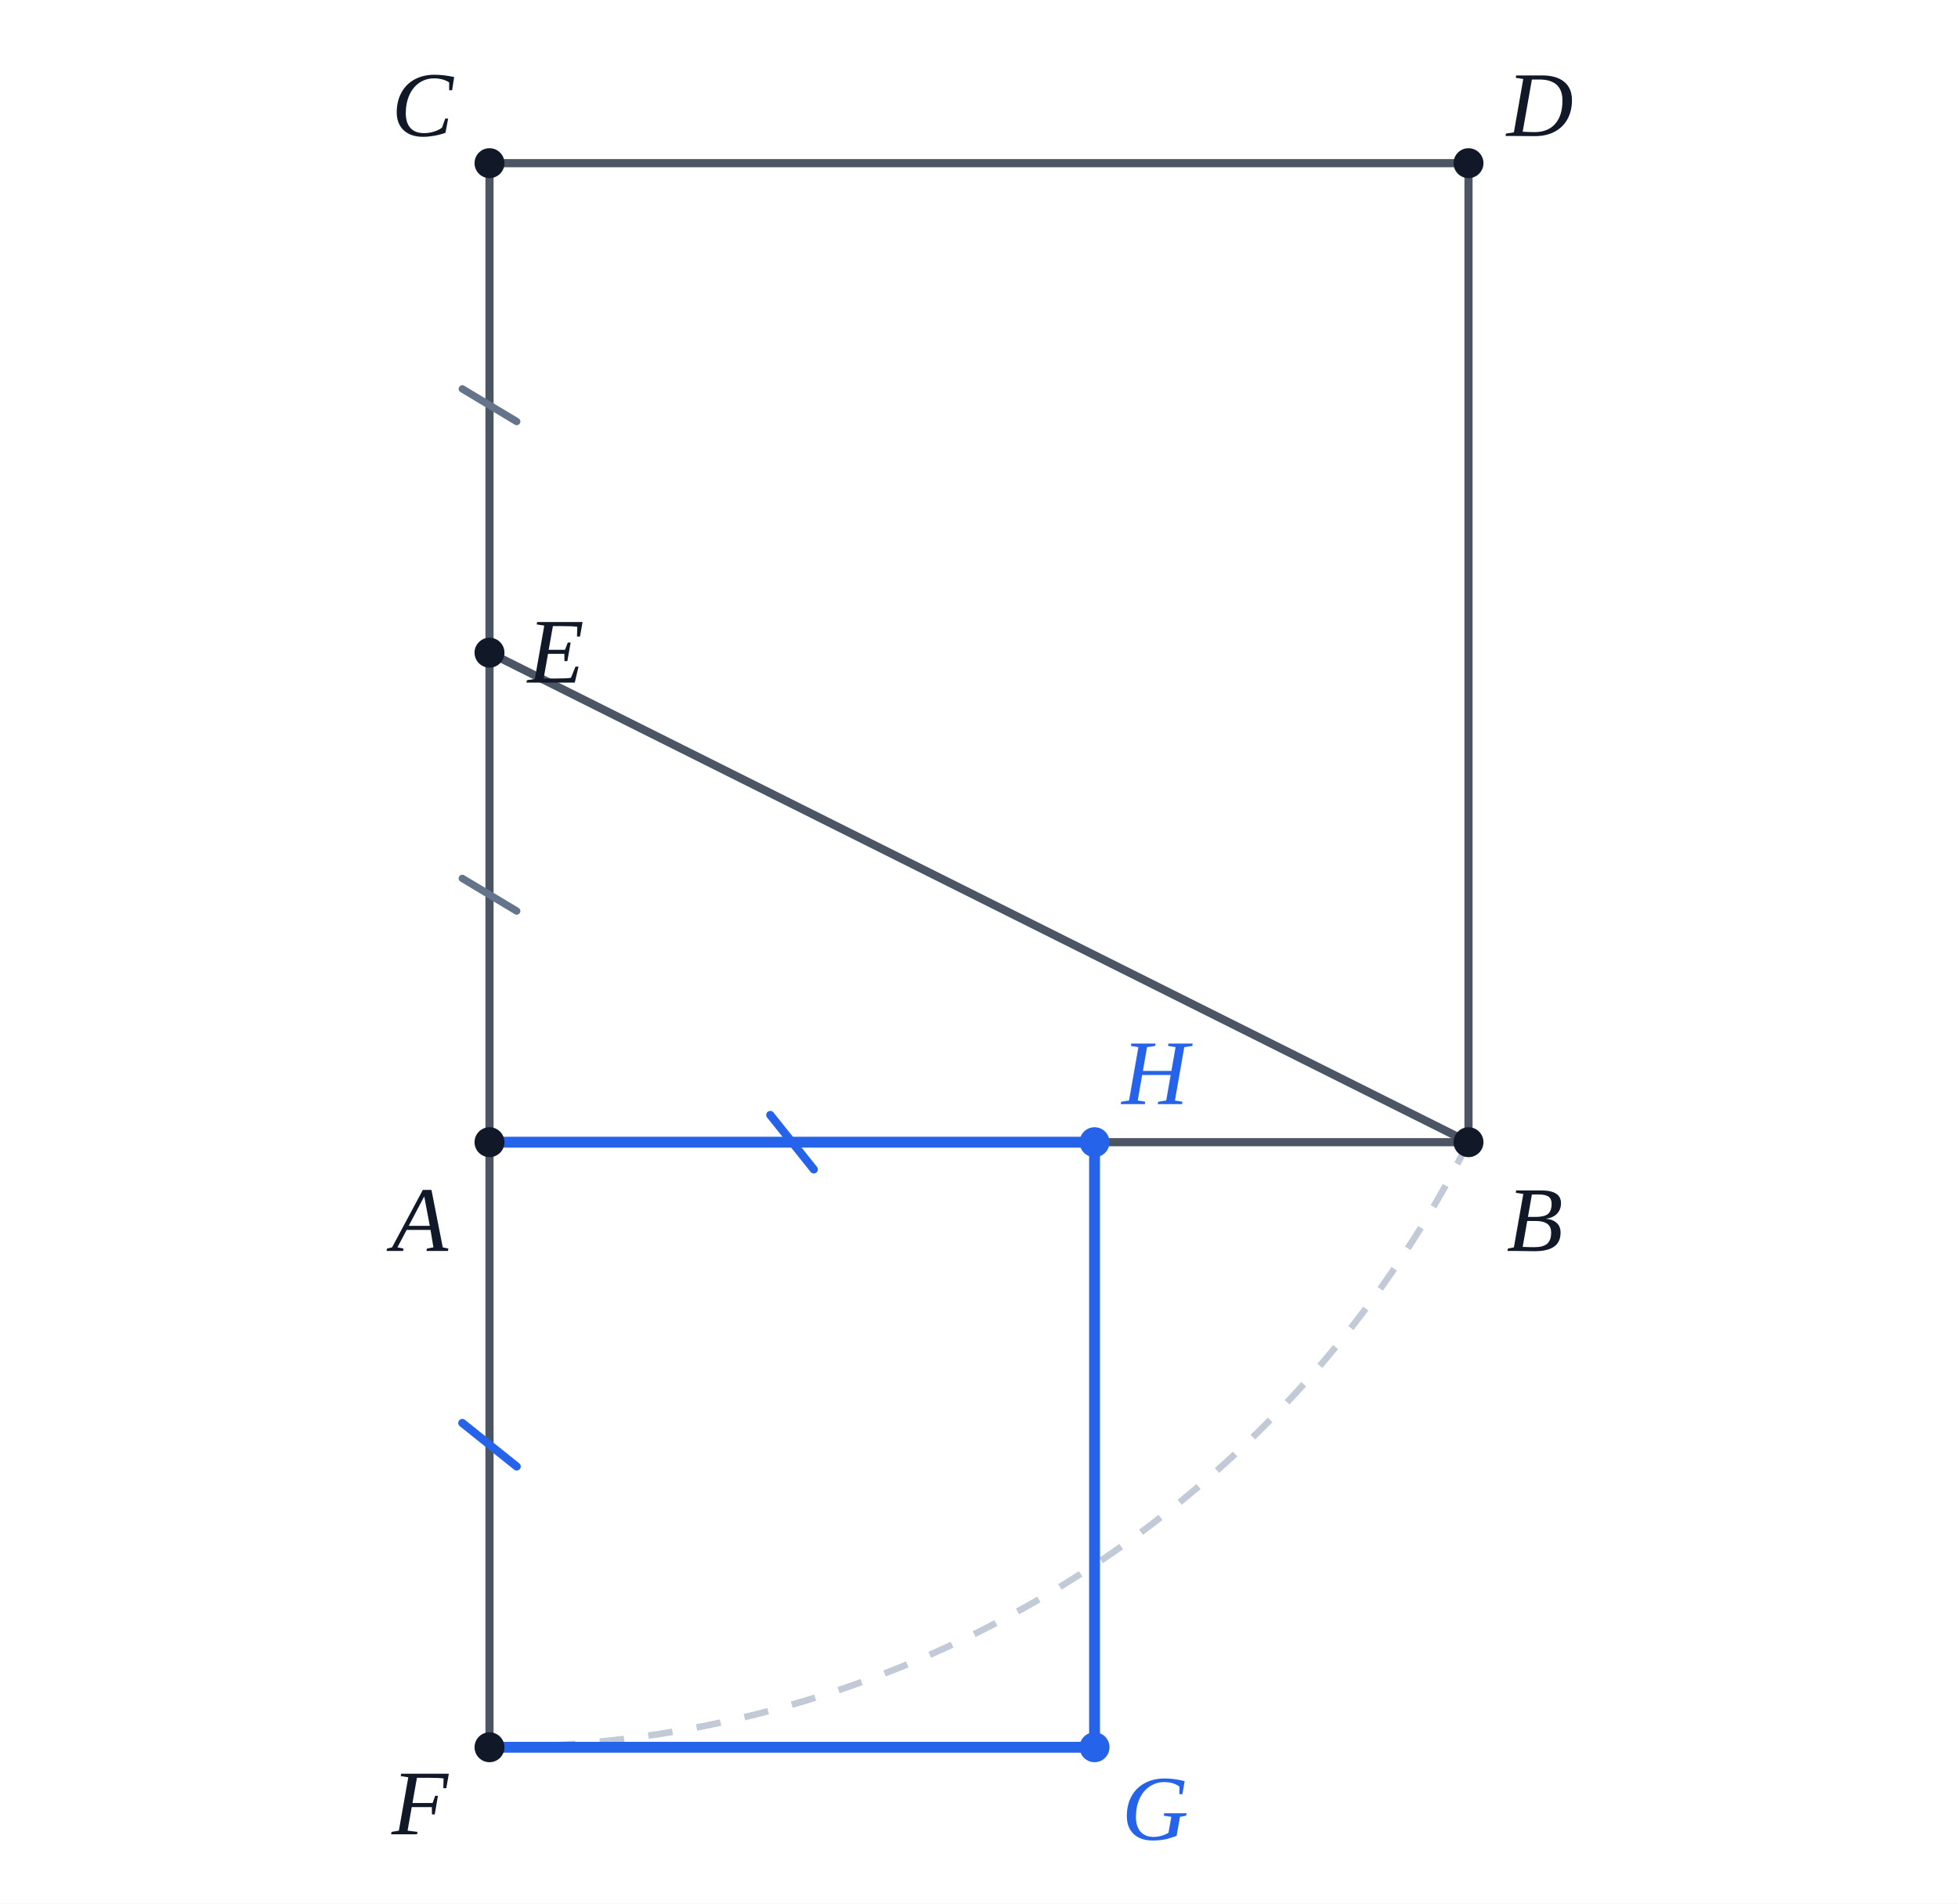
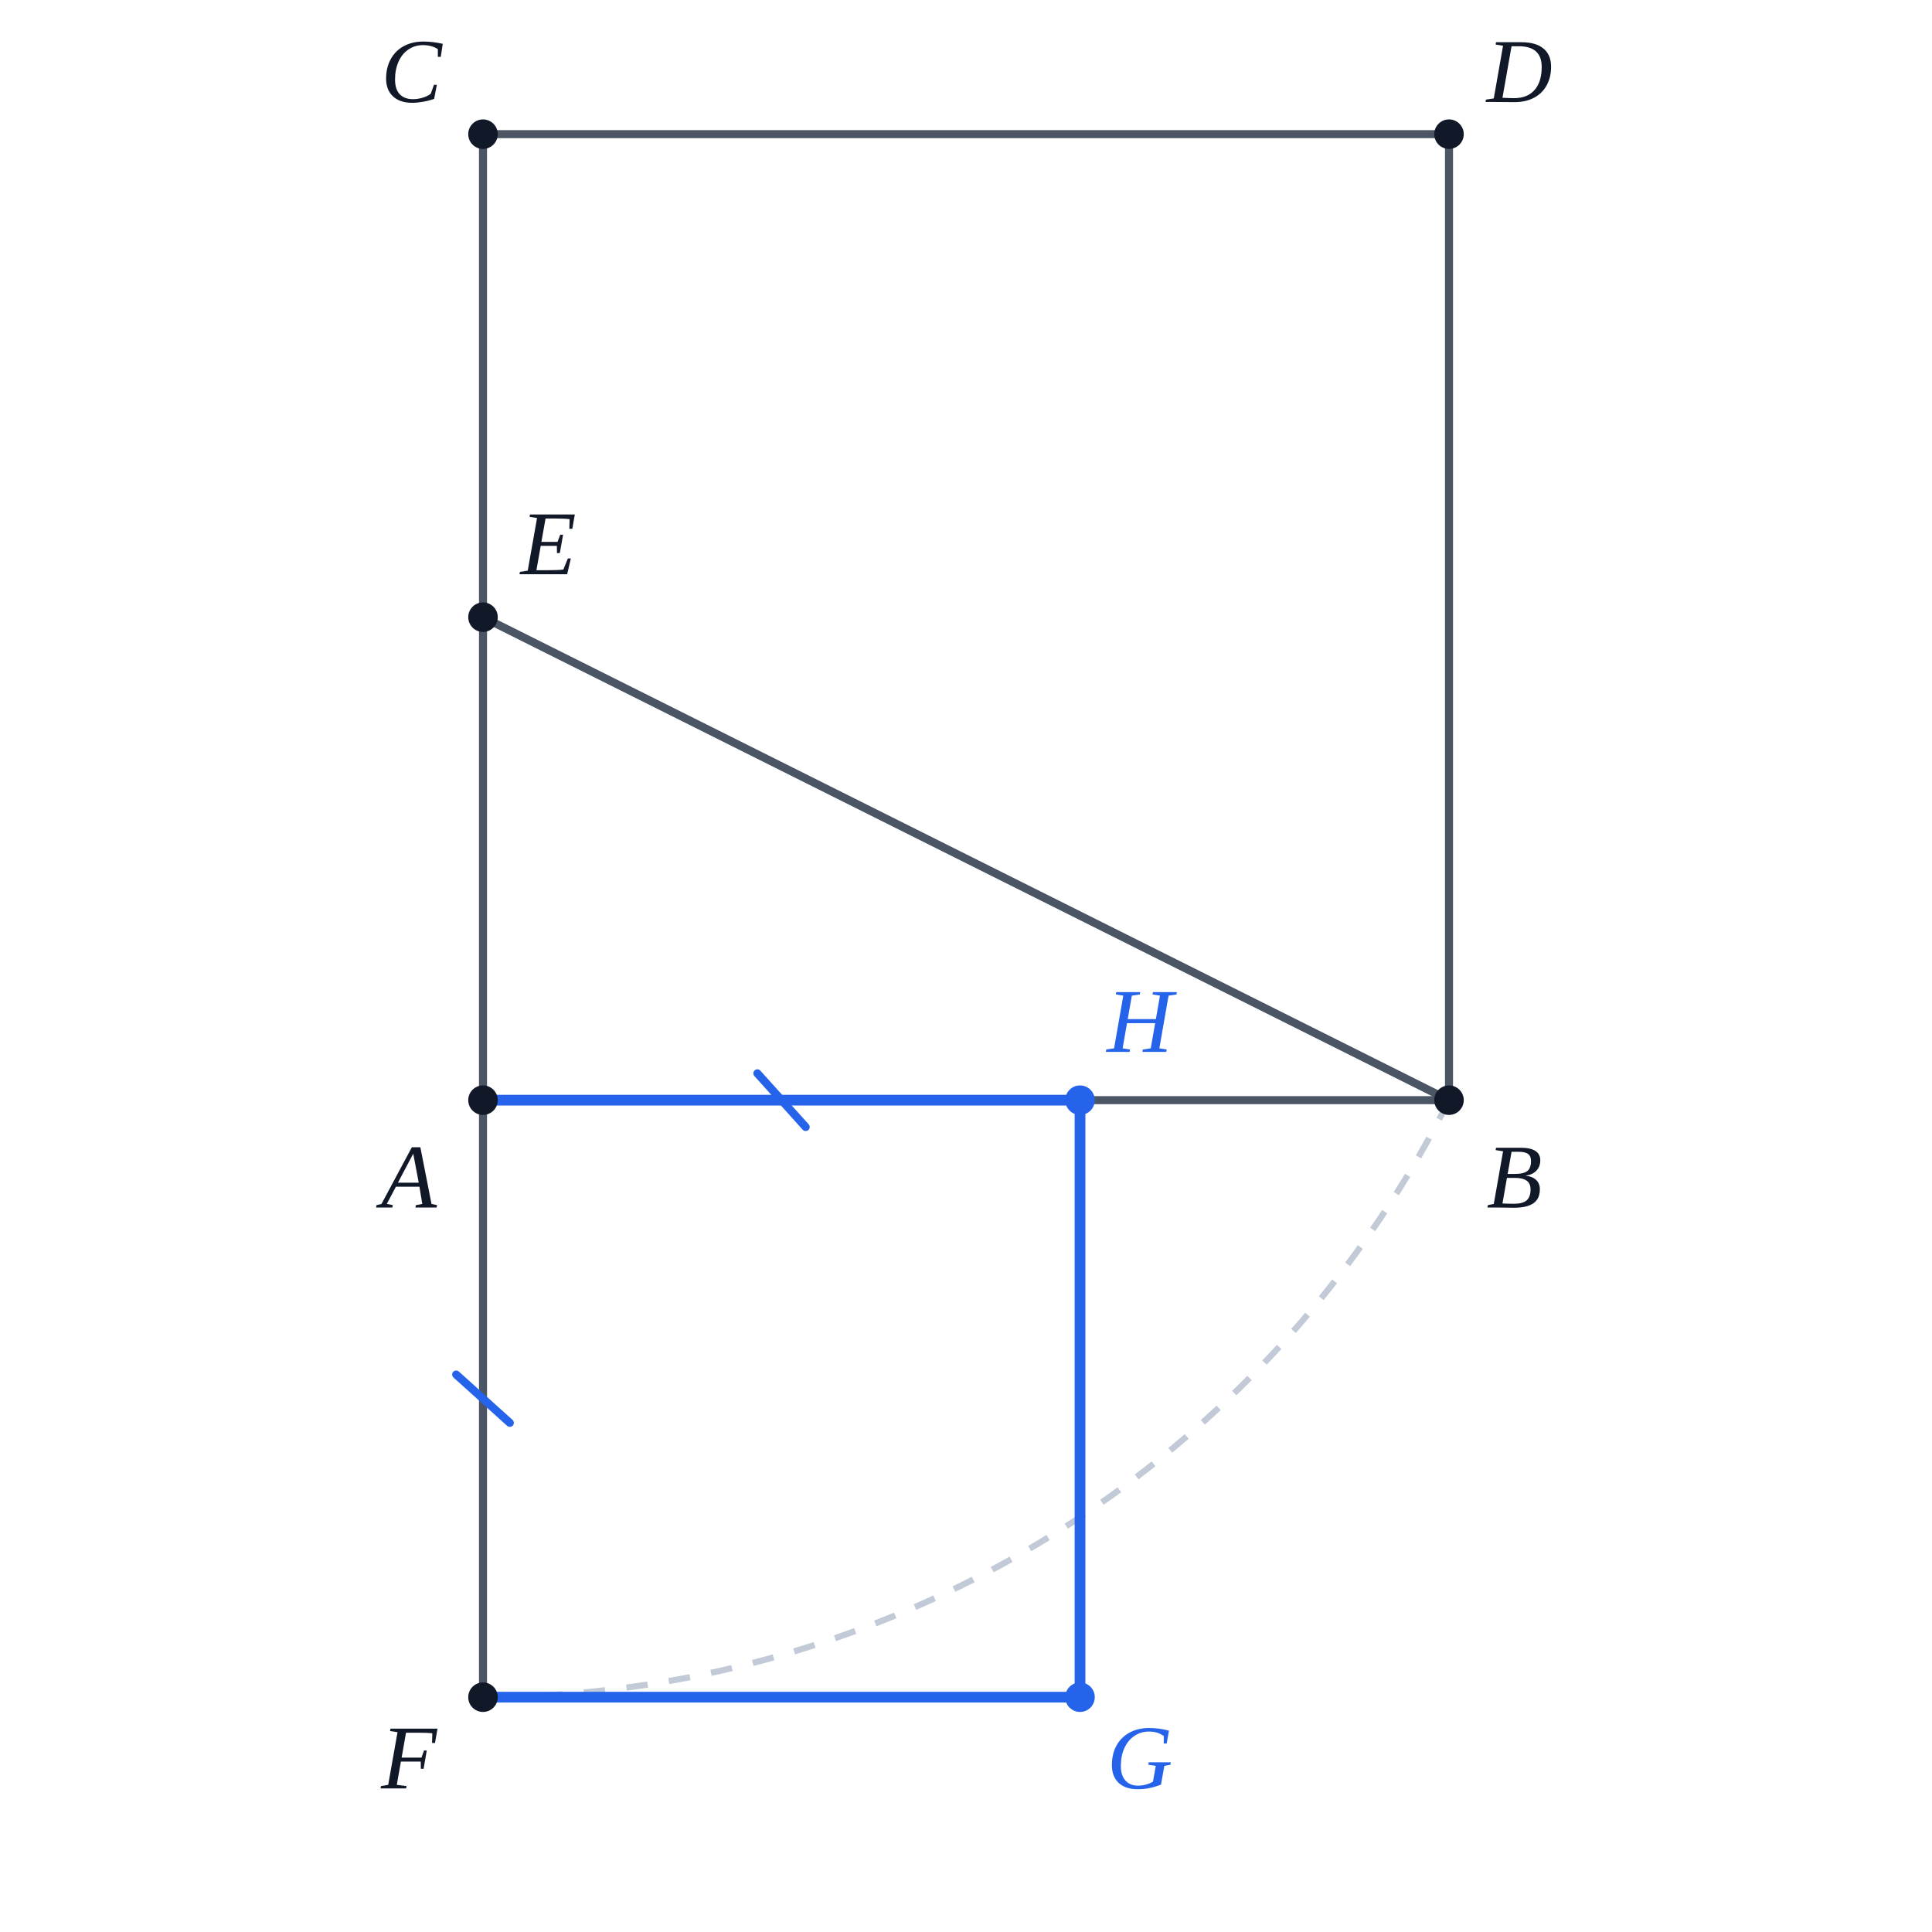
- <svg xmlns="http://www.w3.org/2000/svg" width="720" height="700" viewBox="0 0 720 700" role="img" aria-labelledby="title desc">
-   <rect width="720" height="700" fill="#ffffff" />
+ <svg xmlns="http://www.w3.org/2000/svg" width="720" height="720" viewBox="0 0 720 720" role="img" aria-labelledby="title desc">
+   <rect width="720" height="720" fill="#fff" />
  <style>
-   .old { stroke:#4b5563; stroke-width:3; fill:none; stroke-linecap:round; stroke-linejoin:round; }
-   .new { stroke:#2563eb; stroke-width:4; fill:none; stroke-linecap:round; stroke-linejoin:round; }
-   .aux { stroke:#2563eb; stroke-width:2.8; fill:none; stroke-dasharray:10 9; opacity:.86; }
-   .aux-old { stroke:#94a3b8; stroke-width:2.4; fill:none; stroke-dasharray:9 9; opacity:.58; }
-   .point { fill:#111827; }
-   .point-new { fill:#2563eb; }
-   .label { font-family:"STIX Two Math","Times New Roman",serif; font-style:italic; font-size:34px; fill:#111827; }
-   .label-new { font-family:"STIX Two Math","Times New Roman",serif; font-style:italic; font-size:34px; fill:#2563eb; }
-   .tick { stroke:#2563eb; stroke-width:3; stroke-linecap:round; }
-   .tick-old { stroke:#64748b; stroke-width:2.7; stroke-linecap:round; }
- </style>
-   <line x1="180.00" y1="420.00" x2="540.00" y2="420.00" class="old" />
-   <line x1="180.00" y1="420.00" x2="180.00" y2="60.00" class="old" />
-   <line x1="180.00" y1="60.00" x2="540.00" y2="60.00" class="old" />
-   <line x1="540.00" y1="60.00" x2="540.00" y2="420.00" class="old" />
-   <line x1="170" y1="143" x2="190" y2="155" class="tick-old" />
-   <line x1="170" y1="323" x2="190" y2="335" class="tick-old" />
-   <line x1="180.00" y1="240.00" x2="540.00" y2="420.00" class="old" />
-   <polyline points="540.00,420.00 537.19,425.51 534.29,430.98 531.32,436.41 528.25,441.79 525.11,447.12 521.89,452.40 518.58,457.63 515.19,462.81 511.73,467.94 508.18,473.02 504.56,478.03 500.86,483.00 497.09,487.90 493.24,492.75 489.32,497.53 485.32,502.26 481.25,506.92 477.11,511.52 472.90,516.06 468.62,520.53 464.27,524.94 459.86,529.27 455.38,533.54 450.83,537.74 446.22,541.87 441.55,545.93 436.81,549.92 432.02,553.83 427.16,557.67 422.25,561.43 417.28,565.12 412.25,568.73 407.17,572.26 402.03,575.71 396.84,579.09 391.60,582.38 386.31,585.59 380.97,588.73 375.59,591.77 370.16,594.74 364.68,597.62 359.16,600.42 353.60,603.13 347.99,605.76 342.35,608.30 336.67,610.75 330.95,613.12 325.19,615.39 319.40,617.58 313.58,619.68 307.73,621.69 301.84,623.61 295.93,625.44 289.99,627.17 284.02,628.82 278.03,630.37 272.02,631.83 265.98,633.20 259.92,634.48 253.85,635.66 247.76,636.75 241.65,637.74 235.52,638.64 229.39,639.45 223.24,640.16 217.08,640.78 210.92,641.30 204.74,641.73 198.56,642.06 192.38,642.30 186.19,642.44 180.00,642.49" class="aux-old" />
-   <line x1="180.00" y1="420.00" x2="180.00" y2="642.49" class="old" />
-   <line x1="180.00" y1="420.00" x2="402.49" y2="420.00" class="new" />
-   <line x1="402.49" y1="420.00" x2="402.49" y2="642.49" class="new" />
-   <line x1="402.49" y1="642.49" x2="180.00" y2="642.49" class="new" />
-   <circle cx="180.00" cy="420.00" r="5.5" class="point" />
-   <text x="144.00" y="460.00" class="label">A</text>
-   <circle cx="540.00" cy="420.00" r="5.5" class="point" />
-   <text x="554.00" y="460.00" class="label">B</text>
-   <circle cx="180.00" cy="60.00" r="5.5" class="point" />
-   <text x="144.00" y="50.00" class="label">C</text>
-   <circle cx="540.00" cy="60.00" r="5.5" class="point" />
-   <text x="554.00" y="50.00" class="label">D</text>
-   <circle cx="180.00" cy="240.00" r="5.5" class="point" />
-   <text x="194.00" y="251.00" class="label">E</text>
-   <circle cx="180.00" cy="642.49" r="5.5" class="point" />
-   <text x="144.00" y="674.49" class="label">F</text>
-   <circle cx="402.49" cy="420.00" r="5.5" class="point-new" />
-   <text x="412.49" y="406.00" class="label-new">H</text>
-   <circle cx="402.49" cy="642.49" r="5.5" class="point-new" />
-   <text x="412.49" y="676.49" class="label-new">G</text>
-   <line x1="170" y1="523.25" x2="190" y2="539.25" class="tick" />
-   <line x1="283.25" y1="410" x2="299.25" y2="430" class="tick" />
+ .old{stroke:#4b5563;stroke-width:3;fill:none;stroke-linecap:round;stroke-linejoin:round}
+ .new{stroke:#2563eb;stroke-width:4;fill:none;stroke-linecap:round;stroke-linejoin:round}
+ .aux{stroke:#2563eb;stroke-width:2.8;fill:none;stroke-dasharray:9 8;opacity:.85}
+ .auxold{stroke:#94a3b8;stroke-width:2.3;fill:none;stroke-dasharray:8 8;opacity:.58}
+ .point{fill:#111827}.pointnew{fill:#2563eb}
+ .label{font-family:"STIX Two Math","Times New Roman",serif;font-style:italic;font-size:34px;fill:#111827}
+ .labelnew{font-family:"STIX Two Math","Times New Roman",serif;font-style:italic;font-size:34px;fill:#2563eb}
+ .tick{stroke:#2563eb;stroke-width:3;stroke-linecap:round}
+ .tickold{stroke:#64748b;stroke-width:2.6;stroke-linecap:round}</style>
+   <line x1="180" y1="410" x2="540" y2="410" class="old" />
+   <line x1="180" y1="410" x2="180" y2="50" class="old" />
+   <line x1="180" y1="50" x2="540" y2="50" class="old" />
+   <line x1="540" y1="50" x2="540" y2="410" class="old" />
+   <line x1="180" y1="230" x2="540" y2="410" class="old" />
+   <line x1="180" y1="410" x2="180" y2="632.492" class="old" />
+   <polyline points="540.00,410.00 537.47,414.96 534.88,419.89 532.22,424.79 529.49,429.64 526.69,434.46 523.83,439.24 520.90,443.98 517.91,448.67 514.85,453.33 511.73,457.94 508.54,462.51 505.29,467.04 501.98,471.51 498.61,475.95 495.17,480.33 491.68,484.67 488.12,488.96 484.51,493.20 480.84,497.39 477.11,501.52 473.32,505.61 469.48,509.64 465.58,513.62 461.63,517.55 457.63,521.42 453.57,525.23 449.45,528.99 445.29,532.69 441.08,536.33 436.81,539.92 432.50,543.44 428.14,546.90 423.73,550.31 419.27,553.65 414.77,556.93 410.22,560.15 405.63,563.30 401.00,566.39 396.32,569.42 391.60,572.38 386.84,575.28 382.05,578.11 377.21,580.87 372.33,583.56 367.42,586.19 362.48,588.75 357.49,591.24 352.48,593.66 347.43,596.02 342.35,598.30 337.24,600.51 332.09,602.65 326.92,604.72 321.72,606.72 316.49,608.64 311.24,610.49 305.96,612.27 300.66,613.98 295.34,615.61 289.99,617.17 284.62,618.66 279.23,620.07 273.82,621.40 268.40,622.67 262.95,623.85 257.50,624.96 252.02,626.00 246.54,626.95 241.04,627.84 235.52,628.64 230.00,629.37 224.47,630.03 218.93,630.61 213.38,631.11 207.83,631.53 202.27,631.88 196.71,632.15 191.14,632.34 185.57,632.45 180.00,632.49" class="auxold" />
+   <line x1="180" y1="410" x2="402.492" y2="410" class="new" />
+   <line x1="402.492" y1="410" x2="402.492" y2="632.492" class="new" />
+   <line x1="402.492" y1="632.492" x2="180" y2="632.492" class="new" />
+   <circle cx="180" cy="410" r="5.5" class="point" />
+   <text x="142" y="450" class="label">A</text>
+   <circle cx="540" cy="410" r="5.5" class="point" />
+   <text x="554" y="450" class="label">B</text>
+   <circle cx="180" cy="50" r="5.5" class="point" />
+   <text x="142" y="38" class="label">C</text>
+   <circle cx="540" cy="50" r="5.5" class="point" />
+   <text x="554" y="38" class="label">D</text>
+   <circle cx="180" cy="230" r="5.5" class="point" />
+   <text x="194" y="214" class="label">E</text>
+   <circle cx="180" cy="632.492" r="5.5" class="point" />
+   <text x="142" y="666.492" class="label">F</text>
+   <circle cx="402.492" cy="410" r="5.5" class="pointnew" />
+   <text x="412.492" y="392" class="labelnew">H</text>
+   <circle cx="402.492" cy="632.492" r="5.5" class="pointnew" />
+   <text x="412.492" y="666.492" class="labelnew">G</text>
+   <line x1="170" y1="512.25" x2="190" y2="530.25" class="tick" />
+   <line x1="282.25" y1="400" x2="300.25" y2="420" class="tick" />
</svg>
